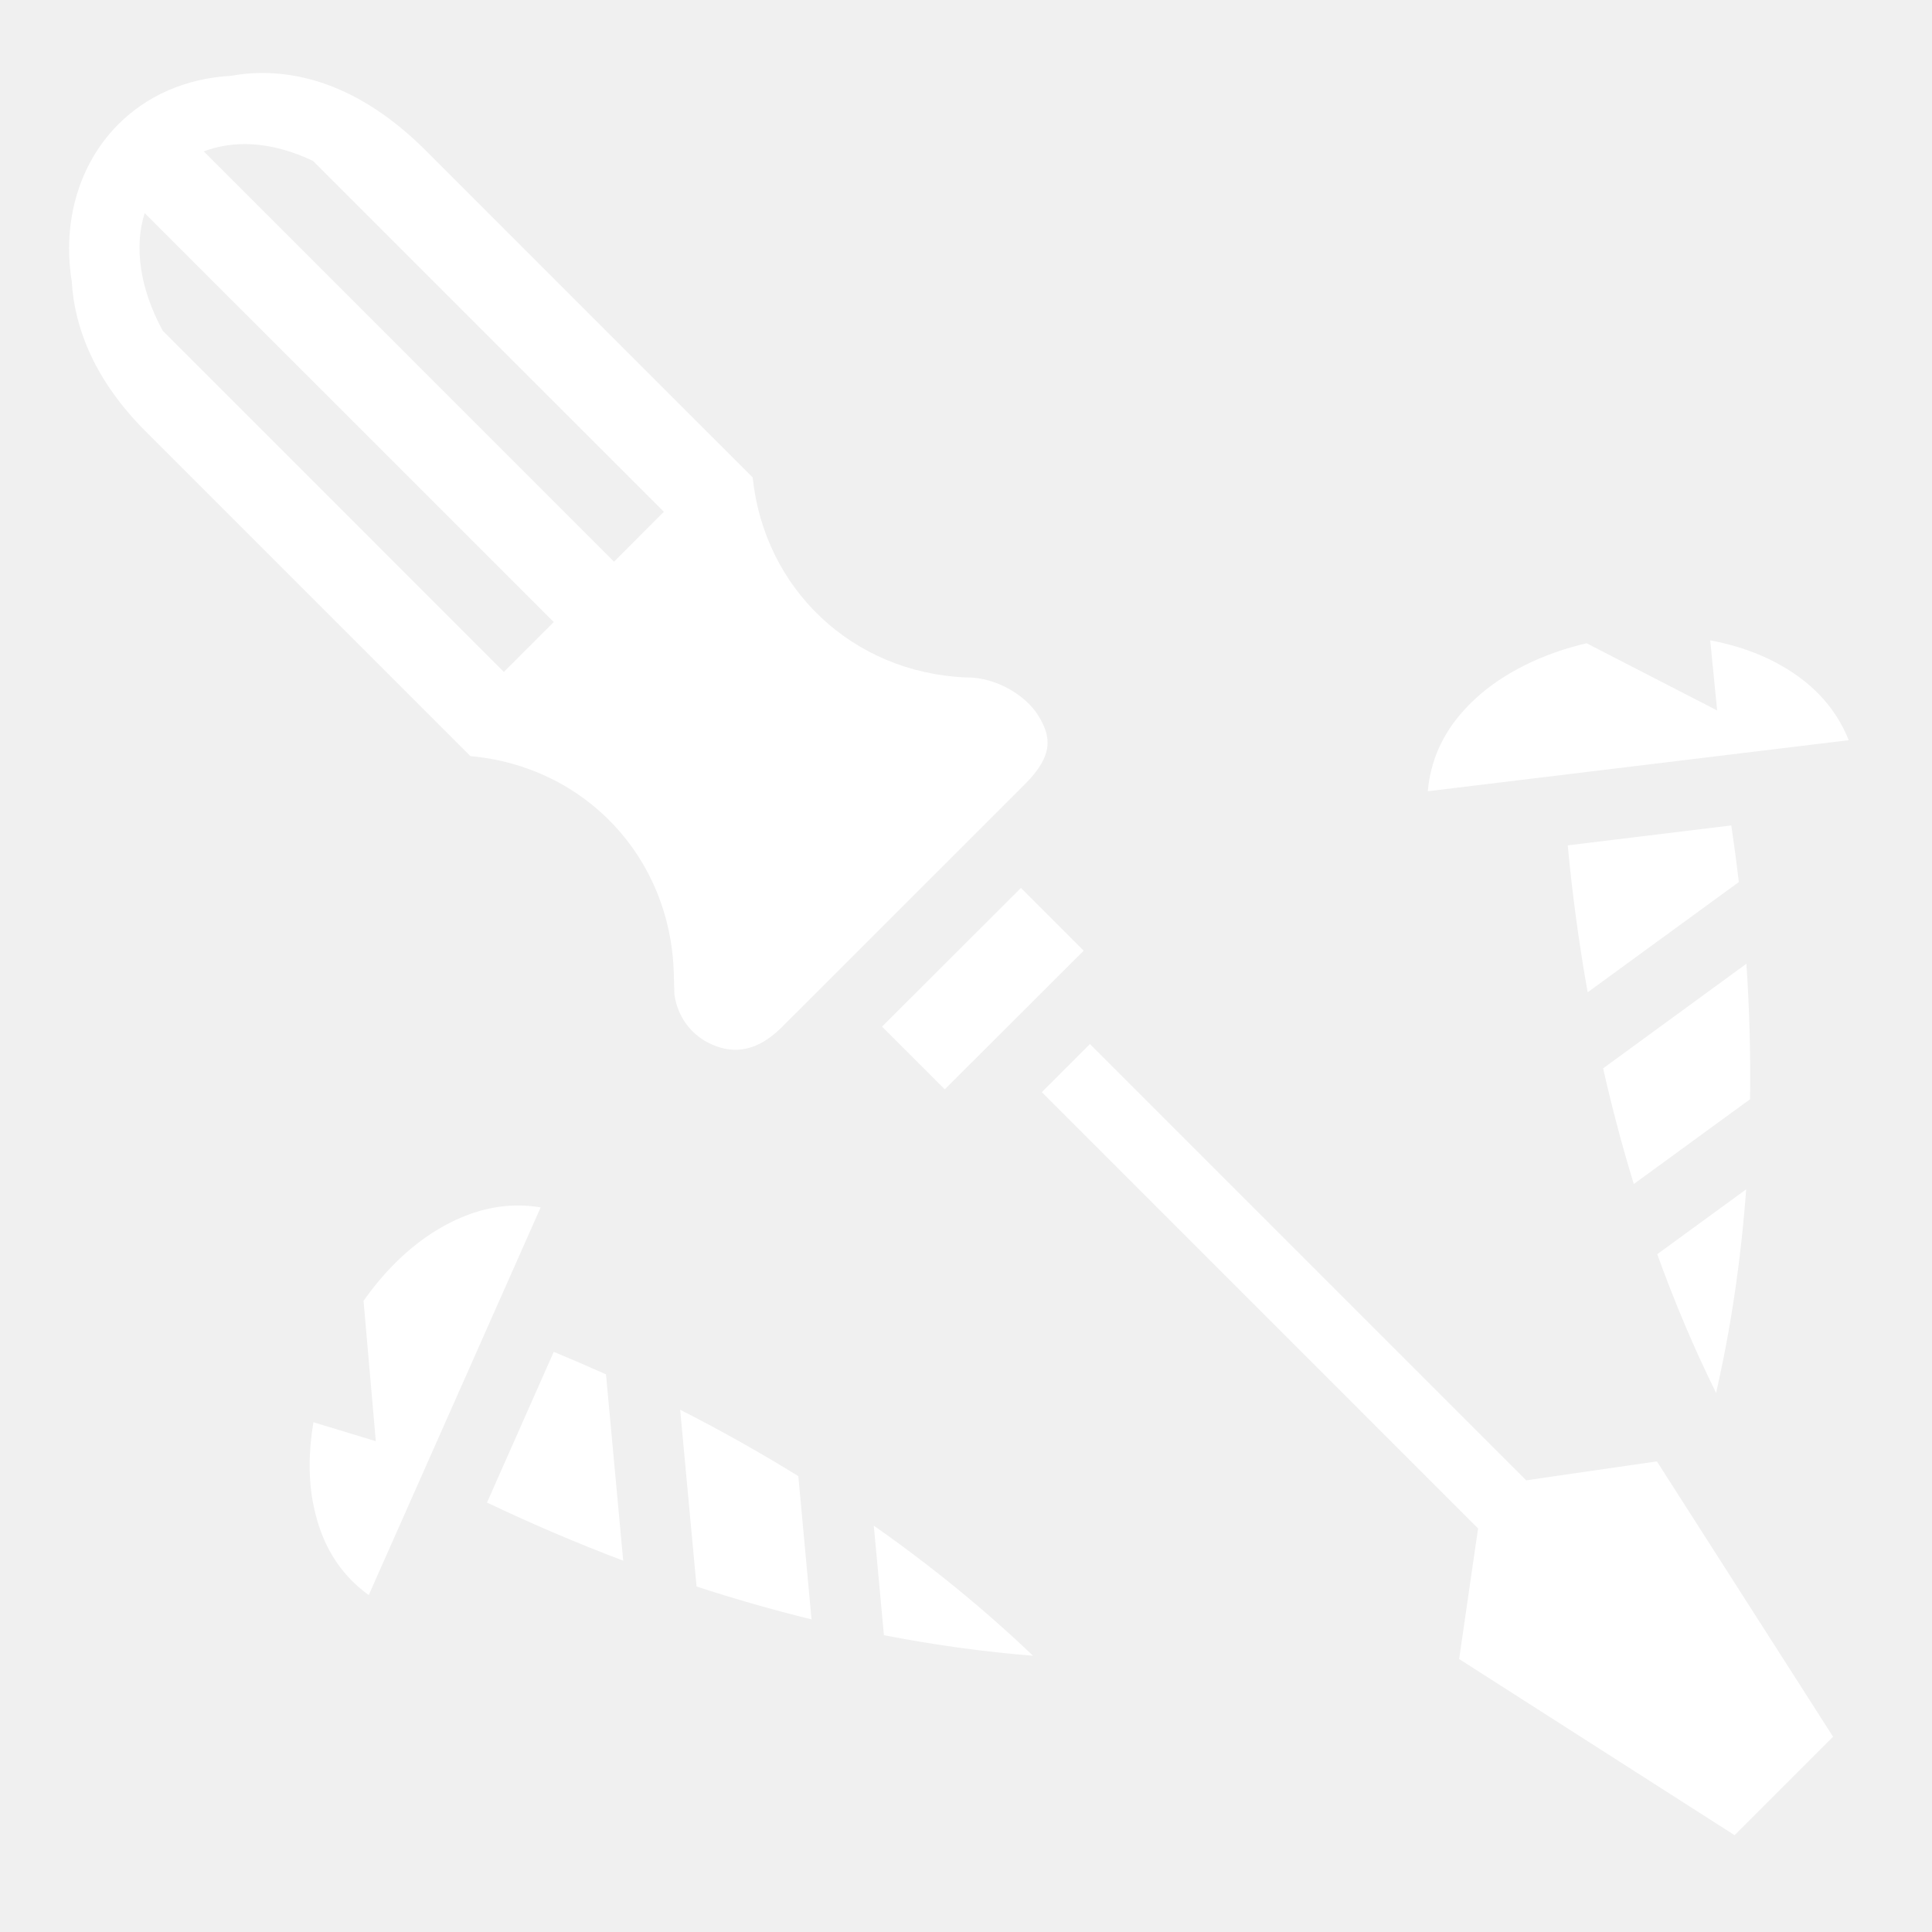
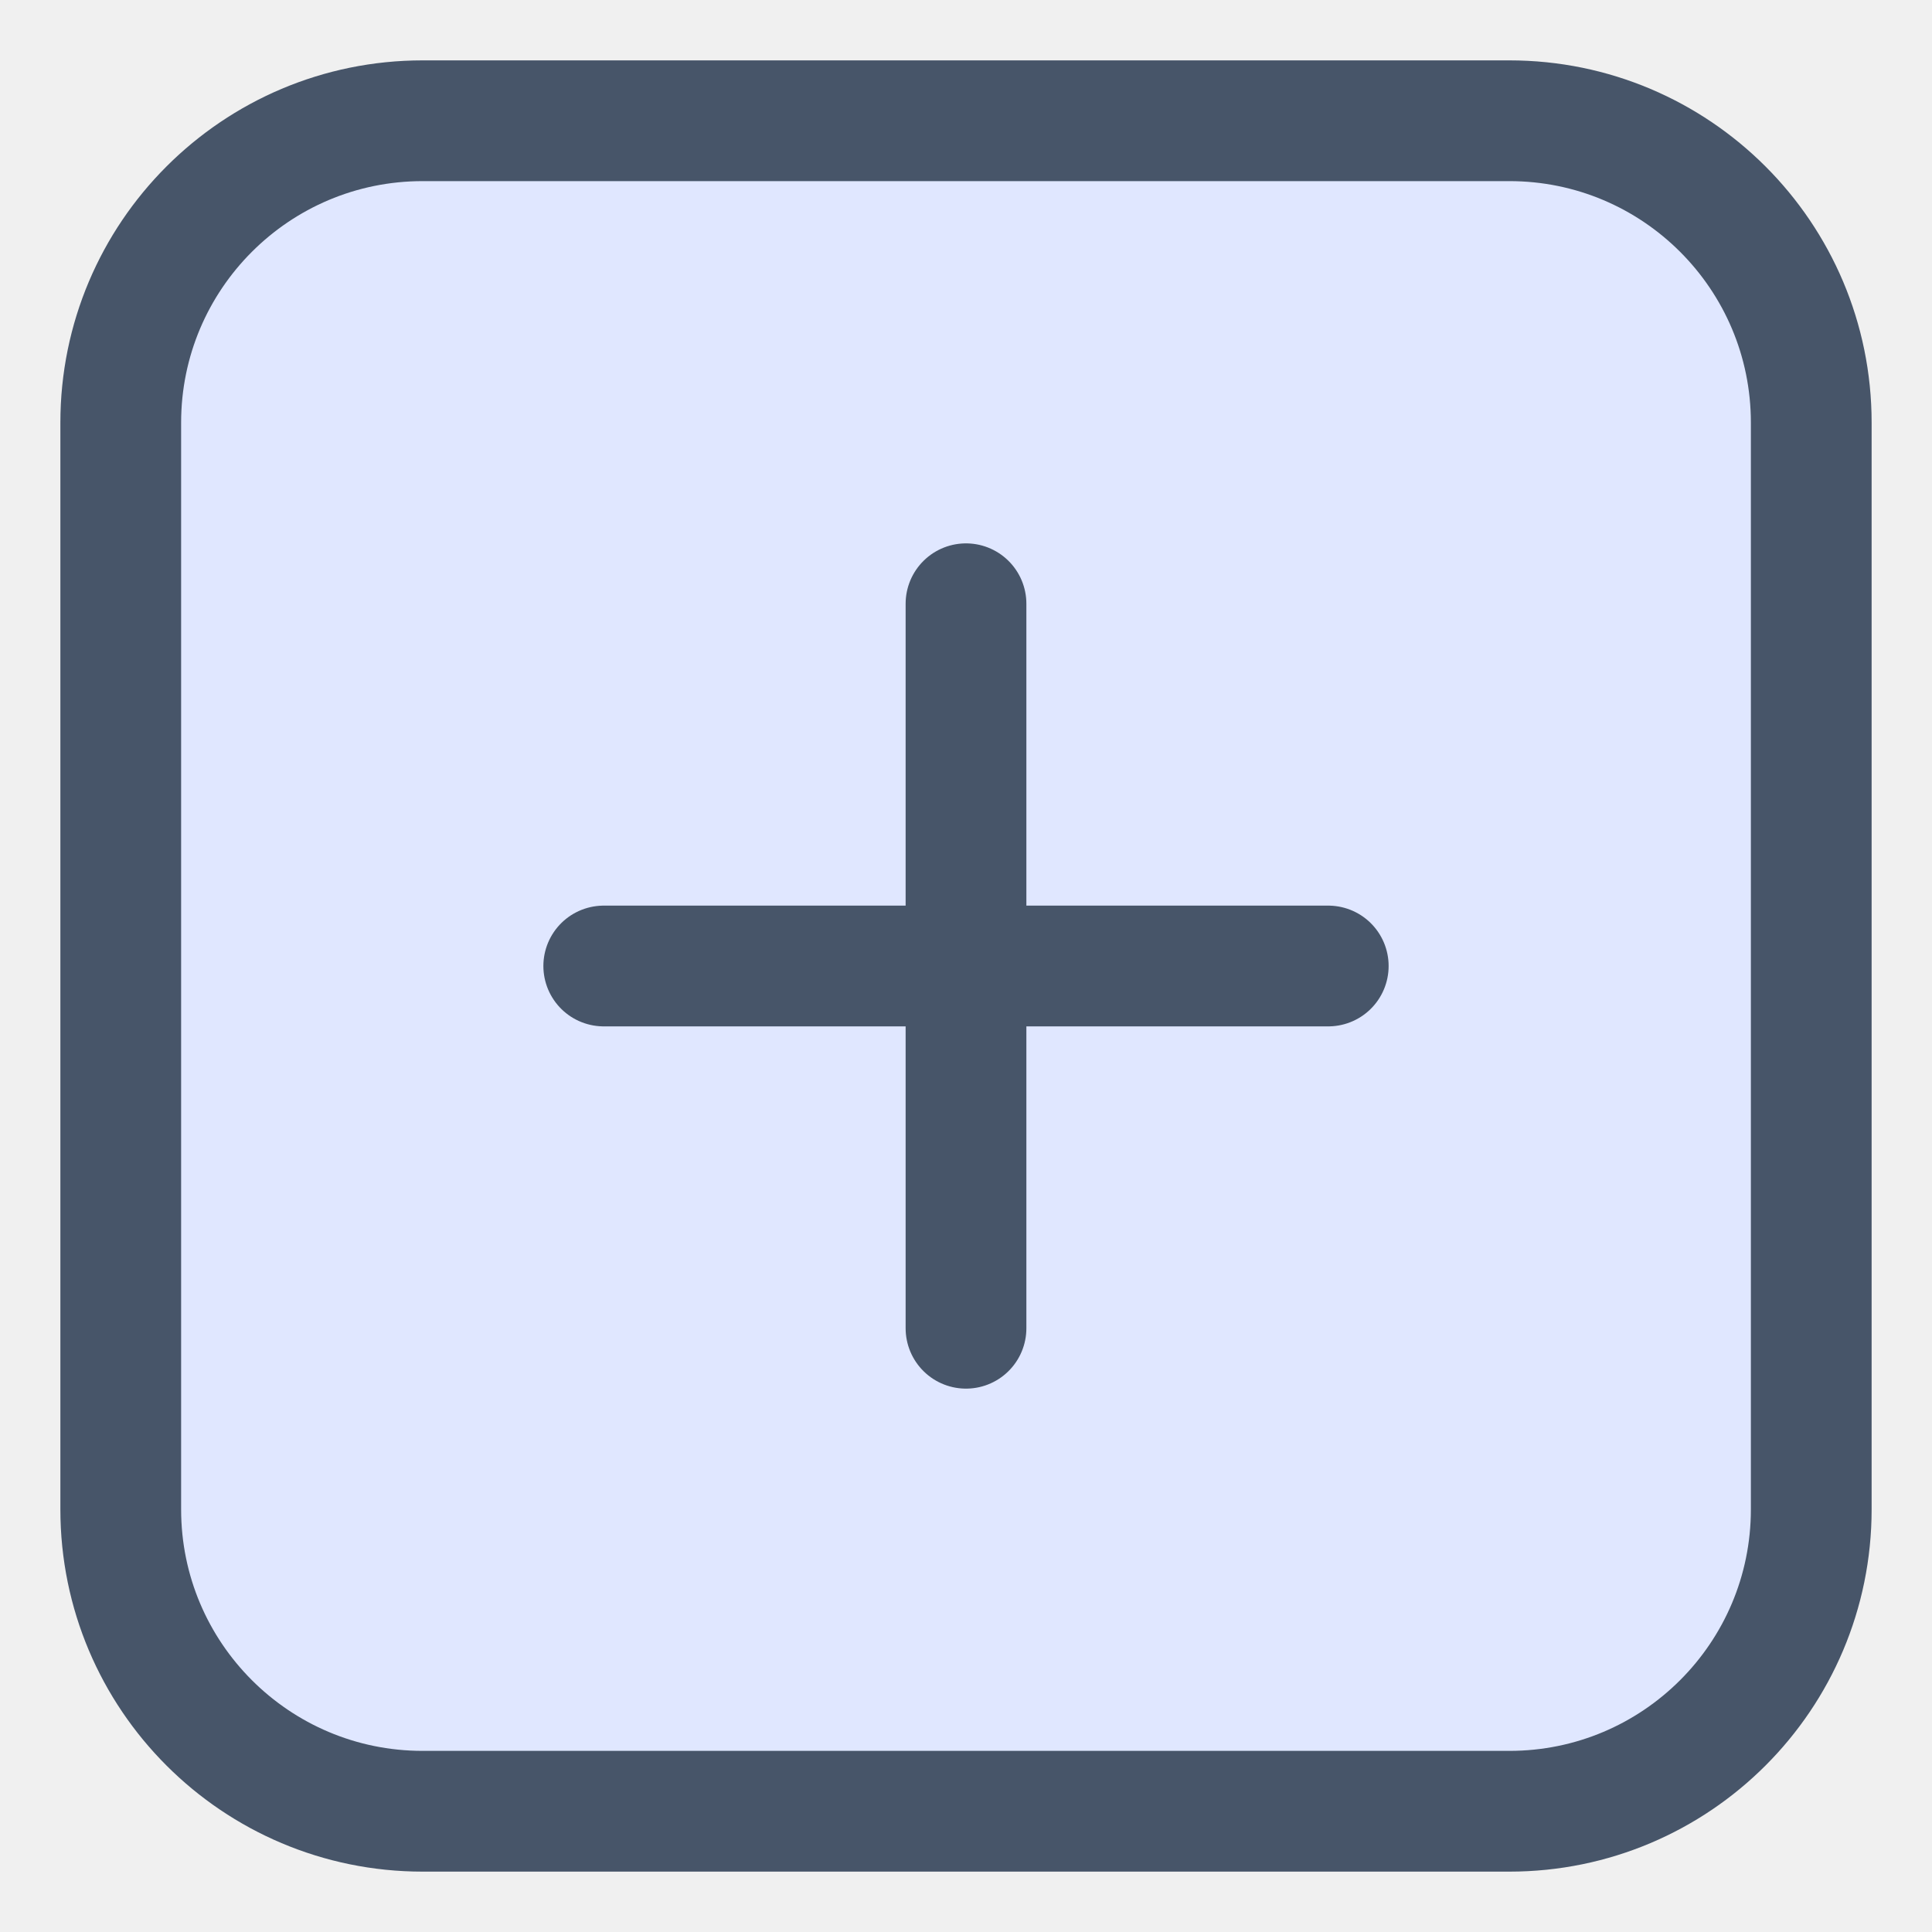
- <svg xmlns="http://www.w3.org/2000/svg" viewBox="0 0 512 512" style="height: 512px; width: 512px;">
-   <g class="" transform="translate(0,0)" style="">
-     <path d="M68.906 19.344a46.3 46.3 0 0 0-7.687.75C49.235 20.75 38.59 25.42 30.812 33.5c-9.657 10.03-14.27 24.77-11.875 40.594.012.084.05.165.062.25.708 13.018 6.502 26.876 19.53 39.906l86.126 86.125c30.255 2.728 53.004 26.627 53.906 57.5l.157 5.625c.8 5.8 4.26 10.397 8.874 12.78 5.734 2.965 12.387 3.148 19.625-4.092l64.436-64.407c7.72-7.718 6.865-12.713 3.5-18.155-3.365-5.442-11.242-10.094-18.78-10.094h-.405c-30.125-1.296-53.427-23.484-56.5-53l-86.595-86.593C97.59 24.652 82.44 19.183 68.905 19.345zM65 38.187c5.44.03 11.493 1.387 17.97 4.47l92.968 92.968-13.22 13.22L54 40.124c3.284-1.25 6.967-1.96 11-1.938zM38.344 56.47 146.75 164.843l-13.22 13.22-90.405-90.408c-3.155-5.842-4.966-11.366-5.72-16.344-.85-5.62-.425-10.577.94-14.843zM453.22 169.687l1.842 18.593-34.593-17.81c-11.45 2.664-21.948 7.76-29.408 14.624-7.198 6.625-11.776 14.544-12.687 24.594l111.563-13.532c-3.744-9.308-10.448-15.842-19.25-20.53-5.2-2.77-11.146-4.75-17.47-5.94zm5.592 49.062-43.343 5.28a470.571 470.571 0 0 0 5.28 38.94l40.063-29.22a478.544 478.544 0 0 0-2-15zm-188.25 16.563-36.812 36.75 16.625 16.625 36.813-36.75-16.625-16.625zm192.25 20.093-37.968 27.72a425.89 425.89 0 0 0 8.125 30.655l30.81-22.467c.176-11.902-.154-23.9-.967-35.907zm-173.968 21.28-12.75 12.752L388.406 401.75l3.313 3.313-.69 4.625-4.342 29.968 73 46.688 26.093-26.094-46.686-72.97-30 4.345-4.625.688-3.314-3.313-112.312-112.313zM462.75 315.19l-23.563 17.187c4.596 12.718 9.778 25.015 15.594 36.75 3.98-17.394 6.615-35.487 7.97-53.938zm-326.25 4.28c-7.316.176-14.165 2.543-20.72 6.5-7.282 4.4-13.982 10.982-19.436 18.782l3.25 37.188-16.53-5.032c-1.325 7.755-1.367 15.408.06 22.25 2.003 9.588 6.414 17.628 14.595 23.563l45.56-102.75c-1.796-.284-3.57-.473-5.31-.5-.493-.01-.982-.013-1.47 0zm10.25 38.782-17.688 39.938a471.67 471.67 0 0 0 36.094 15.406l-4.562-49.375a476.506 476.506 0 0 0-13.844-5.97zm33.5 15.344 4.344 46.844a426.597 426.597 0 0 0 30.47 8.718l-3.5-37.97a437.167 437.167 0 0 0-31.314-17.592zm51.313 30.72 2.687 29.03c13.26 2.568 26.457 4.417 39.5 5.437-12.892-12.322-27.05-23.852-42.188-34.467z" fill="#ffffff" fill-opacity="1" />
-   </g>
+ <svg xmlns="http://www.w3.org/2000/svg" viewBox="0 0 64 64" role="img" aria-label="inventory icon" width="64" height="64">
+   <rect x="4" y="4" width="56" height="56" rx="10" fill="#e0e7ff" stroke="#475569" stroke-width="4" />
+   <path d="M20 32h24M32 20v24" stroke="#475569" stroke-width="4" stroke-linecap="round" />
</svg>
